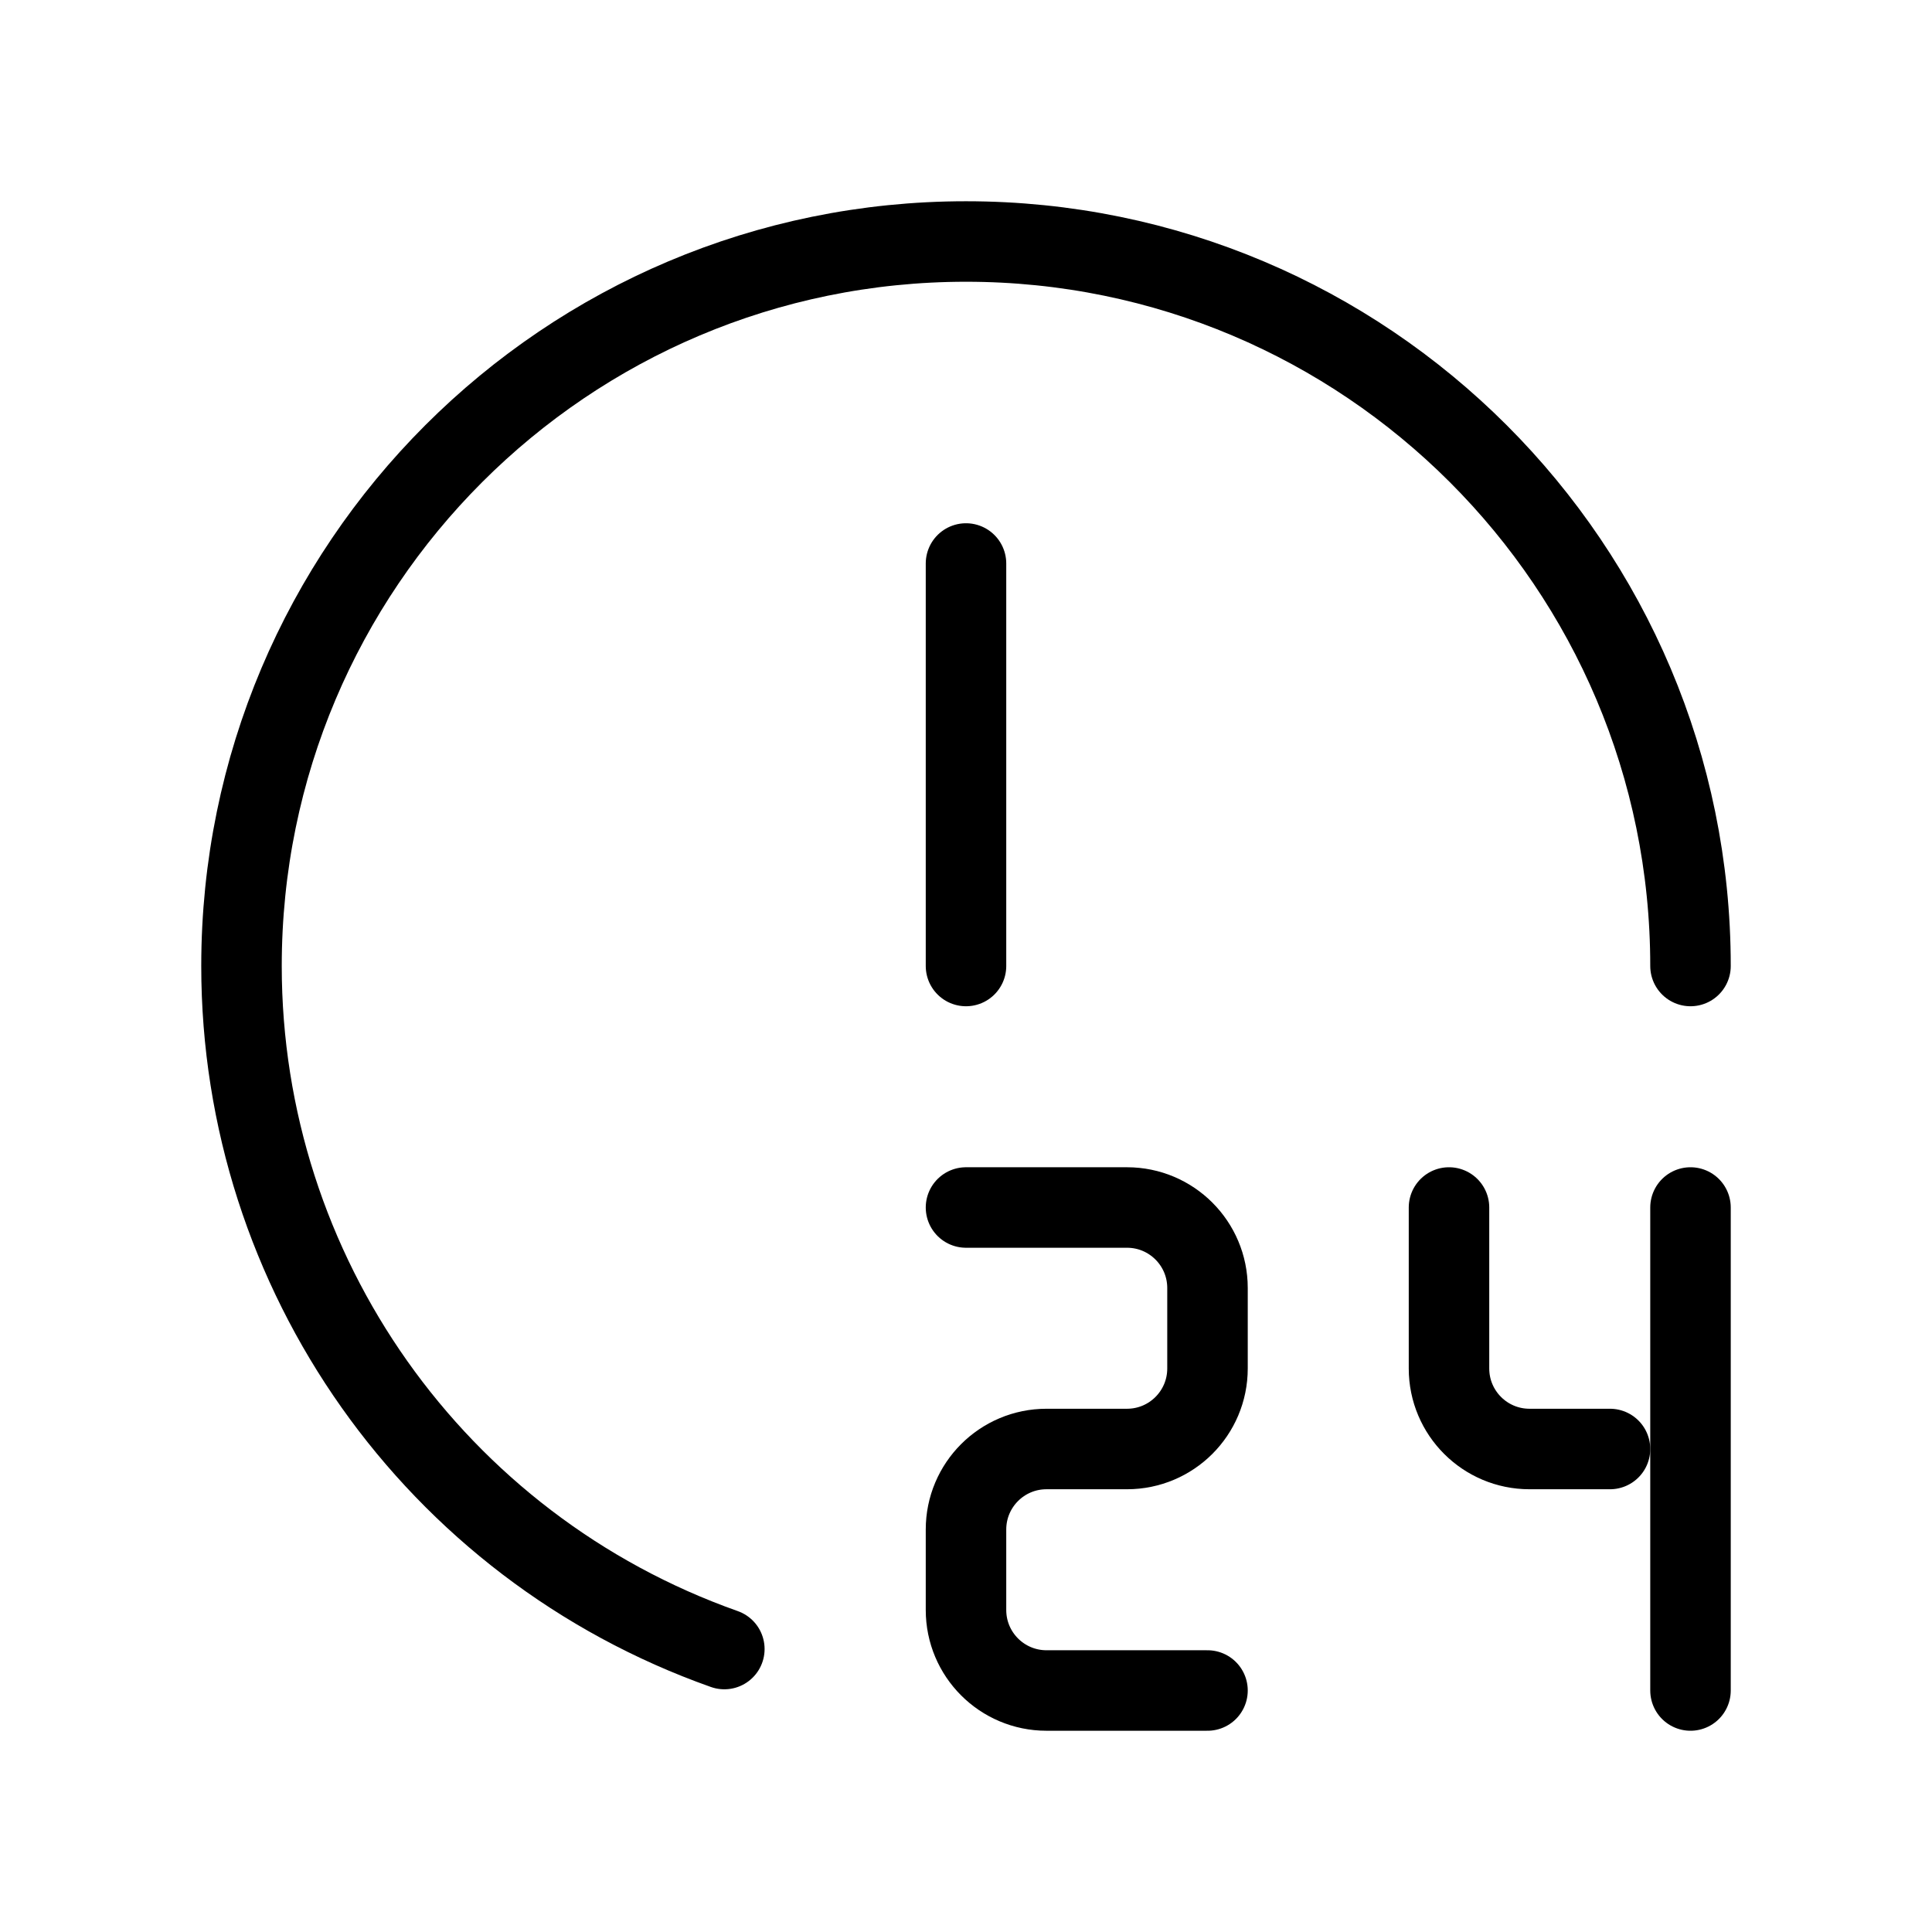
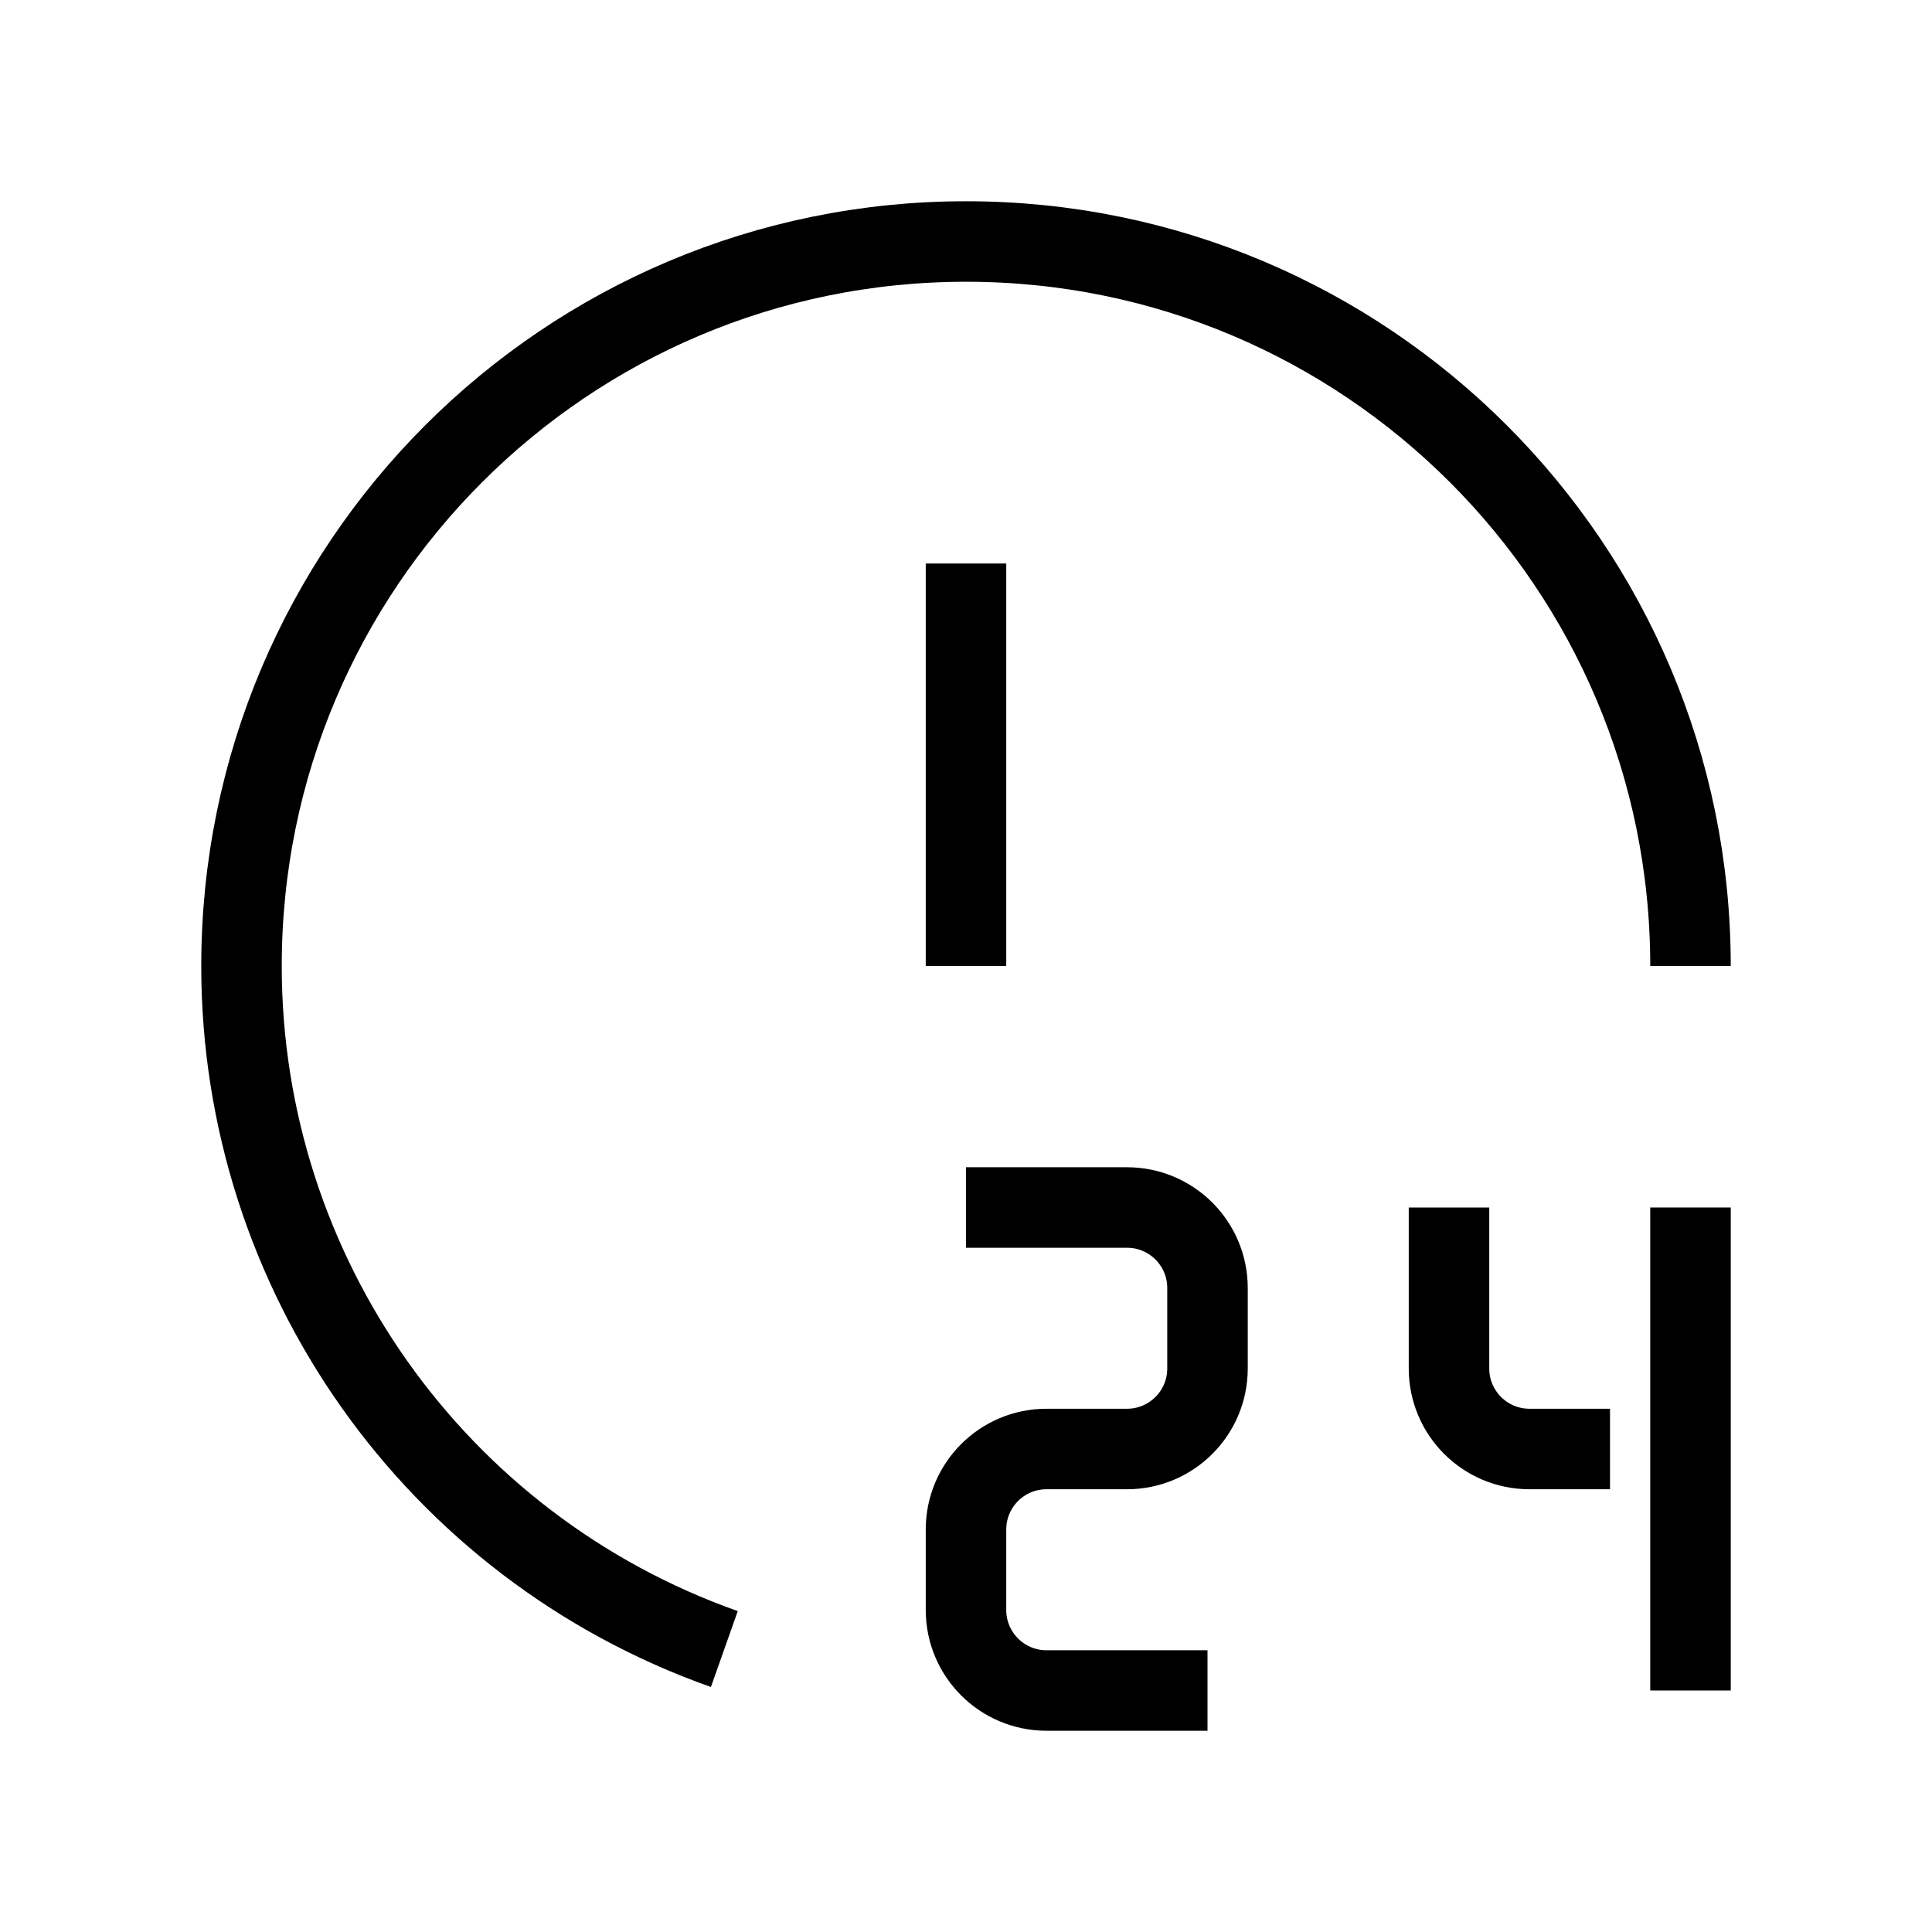
- <svg xmlns="http://www.w3.org/2000/svg" class="svg-stroke" width="24" viewBox="0 0 24 24" stroke="currentColor" fill="none" stroke-linecap="round" stroke-linejoin="round">
+ <svg xmlns="http://www.w3.org/2000/svg" className="svg-stroke" width="24" viewBox="0 0 24 24" stroke="currentColor" fill="none" strokeLinecap="round" strokeLinejoin="round">
  <path stroke="none" d="M0 0h24v24H0z" fill="none" />
  <path d="M3 12a9 9 0 0 0 5.998 8.485m12.002 -8.485a9 9 0 1 0 -18 0" />
  <path d="M12 7v5" />
  <path d="M12 15h2a1 1 0 0 1 1 1v1a1 1 0 0 1 -1 1h-1a1 1 0 0 0 -1 1v1a1 1 0 0 0 1 1h2" />
  <path d="M18 15v2a1 1 0 0 0 1 1h1" />
  <path d="M21 15v6" />
</svg>
